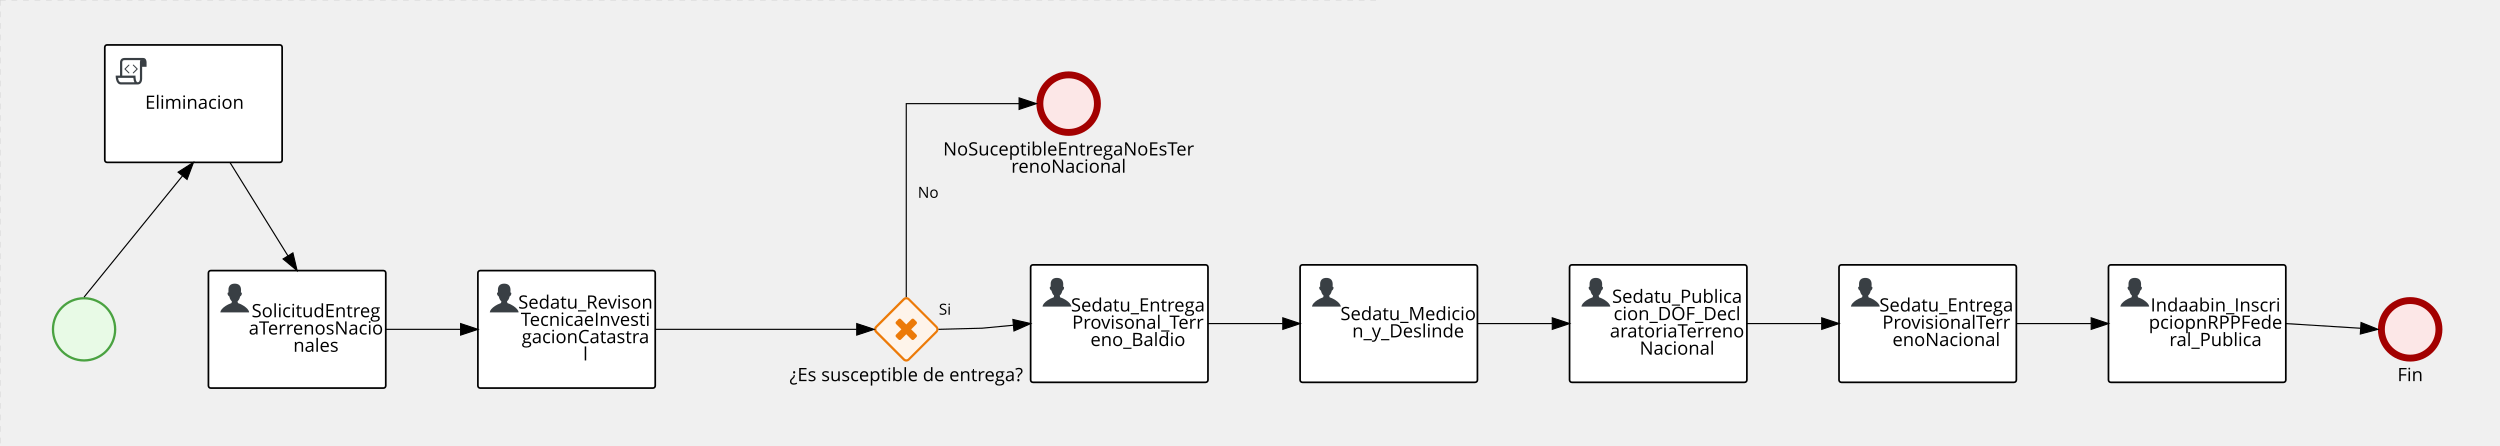
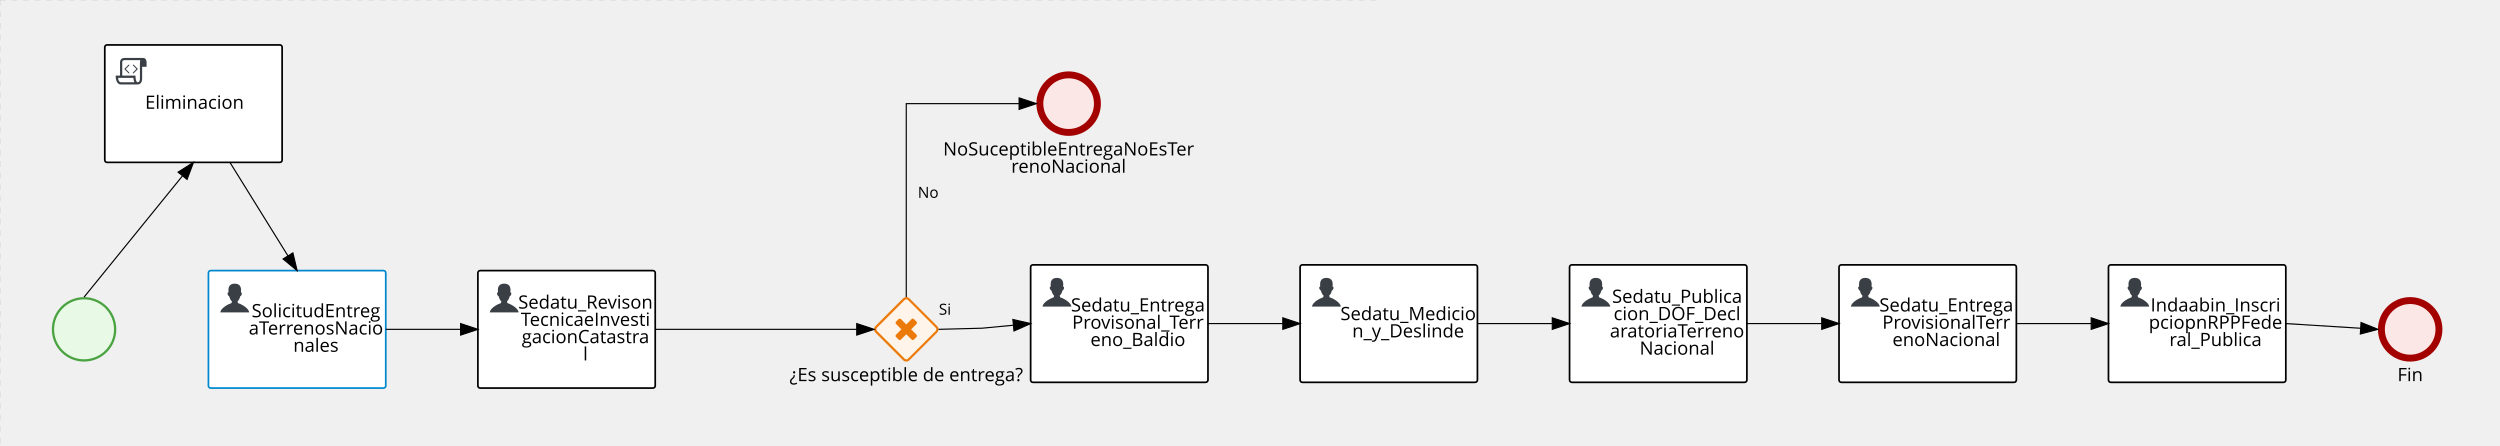
<svg xmlns="http://www.w3.org/2000/svg" version="1.1" width="2171" height="387" viewBox="0 0 2171 387">
  <defs />
  <g transform="matrix(1,0,0,1,0,0)">
    <g>
      <g>
        <g>
          <path fill="none" stroke="#d3d3d3" paint-order="fill stroke markers" d=" M 0 0 L 1200 0" stroke-miterlimit="10" stroke-opacity="0.8" stroke-dasharray="5" />
        </g>
        <g>
          <path fill="none" stroke="#d3d3d3" paint-order="fill stroke markers" d=" M 0 0 L 0 800" stroke-miterlimit="10" stroke-opacity="0.8" stroke-dasharray="5" />
        </g>
      </g>
      <g id="_8FF0A43F-6382-45C9-BA72-5A724DCAC5A2" bpmn2nodeid="_8FF0A43F-6382-45C9-BA72-5A724DCAC5A2" transform="matrix(1,0,0,1,1363,230)">
        <g>
          <path fill="none" stroke="none" />
        </g>
        <g transform="matrix(1,0,0,1,0,0)">
          <path fill="#ffffff" stroke="none" id="_8FF0A43F-6382-45C9-BA72-5A724DCAC5A2?shapeType=BACKGROUND" paint-order="stroke fill markers" d=" M 2 0 L 152 0 L 152 0 A 2 2 0 0 1 154 2 L 154 100 L 154 100 A 2 2 0 0 1 152 102 L 2 102 L 2 102 A 2 2 0 0 1 0 100 L 0 2 L 0 2 A 2 2 0 0 1 2 0 Z" />
        </g>
        <g transform="matrix(1,0,0,1,0,0)">
          <path fill="none" stroke="#000000" id="_8FF0A43F-6382-45C9-BA72-5A724DCAC5A2?shapeType=BORDER&amp;renderType=STROKE" paint-order="fill stroke markers" d=" M 2 0 L 152 0 L 152 0 A 2 2 0 0 1 154 2 L 154 100 L 154 100 A 2 2 0 0 1 152 102 L 2 102 L 2 102 A 2 2 0 0 1 0 100 L 0 2 L 0 2 A 2 2 0 0 1 2 0 Z" stroke-miterlimit="10" stroke-width="1.5" stroke-dasharray="" />
        </g>
        <g>
          <g transform="matrix(0.06,0,0,0.06,9.4,9.4)">
            <g transform="matrix(1,0,0,1,0,0)">
              <path fill="#393f44" stroke="none" id="_8FF0A43F-6382-45C9-BA72-5A724DCAC5A2_task__JrCX__gE2q" paint-order="stroke fill markers" d=" M 0 0 M 16 445.21 C 16 440.869 18.784 431.129 22.001 424.217 C 35.768 394.64 77.283 359.28 129 333.084 C 144.516 325.224 157.347 319.964 167.807 317.174 C 171.932 316.074 175.729 314.414 176.525 313.363 C 178.894 310.234 180.914 302.908 181.727 294.5 L 182.5 286.5 L 178.507 283.455 C 166.303 274.146 154.284 251.678 148.04 226.5 C 145.611 216.707 145.056 215.462 142.984 215.158 C 141.703 214.97 138.083 212.243 134.939 209.099 C 123.233 197.393 116.891 177.376 121.44 166.49 C 123.002 162.751 128.155 159.01 131.75 159.004 C 134.448 159 134.471 158.603 132.914 138.788 C 130.927 113.496 134.279 92.265 143.132 74.076 C 152.232 55.38 167.569 42.882 189.049 36.66 C 210.203 30.532 237.797 30.532 258.951 36.66 C 300.042 48.563 318.958 83.806 314.955 141 C 314.32 150.075 313.624 157.788 313.409 158.14 C 313.194 158.493 314.575 159.073 316.479 159.43 C 328.929 161.766 330.986 177.018 321.496 196.621 C 316.903 206.109 309.357 214.508 304.817 215.185 C 303.023 215.453 302.293 217.146 299.943 226.5 C 296.659 239.567 294.474 245.305 287.948 257.995 C 282.491 268.606 273.035 281.109 268.108 284.229 L 264.871 286.278 L 265.518 292.889 C 266.345 301.33 268.639 309.871 270.877 312.837 C 272.067 314.415 275.002 315.79 280.063 317.139 C 291.069 320.075 303.617 325.274 321 334.102 C 369.815 358.891 410.848 393.758 425.032 422.5 C 429.07 430.682 432 440.232 432 445.21 L 432 448 L 224 448 L 16 448 L 16 445.21 Z" />
            </g>
          </g>
        </g>
        <g transform="matrix(1,0,0,1,4.04,13.68)">
          <g transform="matrix(0.04,0,0,0.04,63.36,69.12)">
            <g transform="matrix(1,0,0,1,0,0)">
              <path fill="none" stroke="none" />
            </g>
            <g transform="matrix(1,0,0,1,0,0)">
              <path fill="none" stroke="none" />
            </g>
          </g>
        </g>
        <g transform="matrix(1,0,0,1,35,21)">
          <text fill="#000000" stroke="none" font-family="Open Sans" font-size="12pt" font-style="normal" font-weight="normal" text-decoration="normal" x="58.355" y="12" text-anchor="middle" dominant-baseline="alphabetic">Sedatu_Publica </text>
          <text fill="#000000" stroke="none" font-family="Open Sans" font-size="12pt" font-style="normal" font-weight="normal" text-decoration="normal" x="58.355" y="27" text-anchor="middle" dominant-baseline="alphabetic"> cion_DOF_Decl </text>
          <text fill="#000000" stroke="none" font-family="Open Sans" font-size="12pt" font-style="normal" font-weight="normal" text-decoration="normal" x="58.355" y="42" text-anchor="middle" dominant-baseline="alphabetic">aratoriaTerreno</text>
          <text fill="#000000" stroke="none" font-family="Open Sans" font-size="12pt" font-style="normal" font-weight="normal" text-decoration="normal" x="58.355" y="57" text-anchor="middle" dominant-baseline="alphabetic">      Nacional      </text>
        </g>
      </g>
      <g id="_F657E1F0-E25D-414C-A22B-355D2860B07C" bpmn2nodeid="_F657E1F0-E25D-414C-A22B-355D2860B07C" transform="matrix(1,0,0,1,900,62)">
        <g>
          <path fill="none" stroke="none" />
        </g>
        <g transform="matrix(0.125,0,0,0.125,0,0)">
          <g transform="matrix(1,0,0,1,0,0)">
            <path fill="#fce7e7" stroke="none" id="_F657E1F0-E25D-414C-A22B-355D2860B07C?shapeType=BACKGROUND" paint-order="stroke fill markers" d=" M 0 0 M 444 224 C 444 263.9 434.2 300.8 414.4 334.5 C 394.7 368.2 368 394.9 334.4 414.5 C 300.8 434.1 263.9 444 224 444 C 184.1 444 147.2 434.2 113.5 414.4 C 79.8 394.7 53.1 368 33.5 334.4 C 13.9 300.8 4 263.9 4 224 C 4 184.1 13.8 147.2 33.6 113.5 C 53.4 79.8 80.1 53.1 113.6 33.5 C 147.1 13.9 184.1 4 224 4 C 263.9 4 300.8 13.8 334.5 33.6 C 368.2 53.4 394.9 80.1 414.5 113.6 C 434.1 147.1 444 184.1 444 224 Z" />
          </g>
          <g>
            <g transform="matrix(1,0,0,1,0,0)">
              <g transform="matrix(1,0,0,1,0,0)">
                <path fill="#a30000" stroke="none" id="_F657E1F0-E25D-414C-A22B-355D2860B07C?shapeType=BORDER&amp;renderType=FILL" paint-order="stroke fill markers" d=" M 0 0 M 224 0 C 100.3 0 0 100.3 0 224 C 0 347.7 100.3 448 224 448 C 347.7 448 448 347.7 448 224 C 448 100.3 347.7 0 224 0 Z M 0 0 M 224 400 C 126.8 400 48 321.2 48 224 C 48 126.8 126.8 48 224 48 C 321.2 48 400 126.8 400 224 C 400 321.2 321.2 400 224 400 Z" />
              </g>
            </g>
          </g>
        </g>
        <g transform="matrix(1,0,0,1,-80.98438,61)">
          <text fill="#000000" stroke="none" font-family="Open Sans" font-size="12pt" font-style="normal" font-weight="normal" text-decoration="normal" x="108.984" y="12" text-anchor="middle" dominant-baseline="alphabetic">NoSuceptibleEntregaNoEsTer</text>
          <text fill="#000000" stroke="none" font-family="Open Sans" font-size="12pt" font-style="normal" font-weight="normal" text-decoration="normal" x="108.984" y="27" text-anchor="middle" dominant-baseline="alphabetic">              renoNacional              </text>
        </g>
      </g>
      <g id="_2652C81C-3B0A-4F57-AE74-74FB26818996" bpmn2nodeid="_2652C81C-3B0A-4F57-AE74-74FB26818996" transform="matrix(1,0,0,1,1831,230)">
        <g>
          <path fill="none" stroke="none" />
        </g>
        <g transform="matrix(1,0,0,1,0,0)">
          <path fill="#ffffff" stroke="none" id="_2652C81C-3B0A-4F57-AE74-74FB26818996?shapeType=BACKGROUND" paint-order="stroke fill markers" d=" M 2 0 L 152 0 L 152 0 A 2 2 0 0 1 154 2 L 154 100 L 154 100 A 2 2 0 0 1 152 102 L 2 102 L 2 102 A 2 2 0 0 1 0 100 L 0 2 L 0 2 A 2 2 0 0 1 2 0 Z" />
        </g>
        <g transform="matrix(1,0,0,1,0,0)">
          <path fill="none" stroke="#000000" id="_2652C81C-3B0A-4F57-AE74-74FB26818996?shapeType=BORDER&amp;renderType=STROKE" paint-order="fill stroke markers" d=" M 2 0 L 152 0 L 152 0 A 2 2 0 0 1 154 2 L 154 100 L 154 100 A 2 2 0 0 1 152 102 L 2 102 L 2 102 A 2 2 0 0 1 0 100 L 0 2 L 0 2 A 2 2 0 0 1 2 0 Z" stroke-miterlimit="10" stroke-width="1.5" stroke-dasharray="" />
        </g>
        <g>
          <g transform="matrix(0.06,0,0,0.06,9.4,9.4)">
            <g transform="matrix(1,0,0,1,0,0)">
              <path fill="#393f44" stroke="none" id="_2652C81C-3B0A-4F57-AE74-74FB26818996_task__JrCX__gE2q" paint-order="stroke fill markers" d=" M 0 0 M 16 445.21 C 16 440.869 18.784 431.129 22.001 424.217 C 35.768 394.64 77.283 359.28 129 333.084 C 144.516 325.224 157.347 319.964 167.807 317.174 C 171.932 316.074 175.729 314.414 176.525 313.363 C 178.894 310.234 180.914 302.908 181.727 294.5 L 182.5 286.5 L 178.507 283.455 C 166.303 274.146 154.284 251.678 148.04 226.5 C 145.611 216.707 145.056 215.462 142.984 215.158 C 141.703 214.97 138.083 212.243 134.939 209.099 C 123.233 197.393 116.891 177.376 121.44 166.49 C 123.002 162.751 128.155 159.01 131.75 159.004 C 134.448 159 134.471 158.603 132.914 138.788 C 130.927 113.496 134.279 92.265 143.132 74.076 C 152.232 55.38 167.569 42.882 189.049 36.66 C 210.203 30.532 237.797 30.532 258.951 36.66 C 300.042 48.563 318.958 83.806 314.955 141 C 314.32 150.075 313.624 157.788 313.409 158.14 C 313.194 158.493 314.575 159.073 316.479 159.43 C 328.929 161.766 330.986 177.018 321.496 196.621 C 316.903 206.109 309.357 214.508 304.817 215.185 C 303.023 215.453 302.293 217.146 299.943 226.5 C 296.659 239.567 294.474 245.305 287.948 257.995 C 282.491 268.606 273.035 281.109 268.108 284.229 L 264.871 286.278 L 265.518 292.889 C 266.345 301.33 268.639 309.871 270.877 312.837 C 272.067 314.415 275.002 315.79 280.063 317.139 C 291.069 320.075 303.617 325.274 321 334.102 C 369.815 358.891 410.848 393.758 425.032 422.5 C 429.07 430.682 432 440.232 432 445.21 L 432 448 L 224 448 L 16 448 L 16 445.21 Z" />
            </g>
          </g>
        </g>
        <g transform="matrix(1,0,0,1,4.04,13.68)">
          <g transform="matrix(0.04,0,0,0.04,63.36,69.12)">
            <g transform="matrix(1,0,0,1,0,0)">
              <path fill="none" stroke="none" />
            </g>
            <g transform="matrix(1,0,0,1,0,0)">
              <path fill="none" stroke="none" />
            </g>
          </g>
        </g>
        <g transform="matrix(1,0,0,1,35,28.5)">
          <text fill="#000000" stroke="none" font-family="Open Sans" font-size="12pt" font-style="normal" font-weight="normal" text-decoration="normal" x="57.965" y="12" text-anchor="middle" dominant-baseline="alphabetic">Indaabin_Inscri </text>
          <text fill="#000000" stroke="none" font-family="Open Sans" font-size="12pt" font-style="normal" font-weight="normal" text-decoration="normal" x="57.965" y="27" text-anchor="middle" dominant-baseline="alphabetic">pciopnRPPFede</text>
          <text fill="#000000" stroke="none" font-family="Open Sans" font-size="12pt" font-style="normal" font-weight="normal" text-decoration="normal" x="57.965" y="42" text-anchor="middle" dominant-baseline="alphabetic">    ral_Publica     </text>
        </g>
      </g>
      <g id="_5F080FB6-3F86-4CF3-AA23-848221DFFB02" bpmn2nodeid="_5F080FB6-3F86-4CF3-AA23-848221DFFB02" transform="matrix(1,0,0,1,2065,258)">
        <g>
          <path fill="none" stroke="none" />
        </g>
        <g transform="matrix(0.125,0,0,0.125,0,0)">
          <g transform="matrix(1,0,0,1,0,0)">
            <path fill="#fce7e7" stroke="none" id="_5F080FB6-3F86-4CF3-AA23-848221DFFB02?shapeType=BACKGROUND" paint-order="stroke fill markers" d=" M 0 0 M 444 224 C 444 263.9 434.2 300.8 414.4 334.5 C 394.7 368.2 368 394.9 334.4 414.5 C 300.8 434.1 263.9 444 224 444 C 184.1 444 147.2 434.2 113.5 414.4 C 79.8 394.7 53.1 368 33.5 334.4 C 13.9 300.8 4 263.9 4 224 C 4 184.1 13.8 147.2 33.6 113.5 C 53.4 79.8 80.1 53.1 113.6 33.5 C 147.1 13.9 184.1 4 224 4 C 263.9 4 300.8 13.8 334.5 33.6 C 368.2 53.4 394.9 80.1 414.5 113.6 C 434.1 147.1 444 184.1 444 224 Z" />
          </g>
          <g>
            <g transform="matrix(1,0,0,1,0,0)">
              <g transform="matrix(1,0,0,1,0,0)">
                <path fill="#a30000" stroke="none" id="_5F080FB6-3F86-4CF3-AA23-848221DFFB02?shapeType=BORDER&amp;renderType=FILL" paint-order="stroke fill markers" d=" M 0 0 M 224 0 C 100.3 0 0 100.3 0 224 C 0 347.7 100.3 448 224 448 C 347.7 448 448 347.7 448 224 C 448 100.3 347.7 0 224 0 Z M 0 0 M 224 400 C 126.8 400 48 321.2 48 224 C 48 126.8 126.8 48 224 48 C 321.2 48 400 126.8 400 224 C 400 321.2 321.2 400 224 400 Z" />
              </g>
            </g>
          </g>
        </g>
        <g transform="matrix(1,0,0,1,16.9375,61)">
          <text fill="#000000" stroke="none" font-family="Open Sans" font-size="12pt" font-style="normal" font-weight="normal" text-decoration="normal" x="11.062" y="12" text-anchor="middle" dominant-baseline="alphabetic">Fin</text>
        </g>
      </g>
      <g id="_A2AA6A26-D961-4B0E-9096-768F3CEE48E3" bpmn2nodeid="_A2AA6A26-D961-4B0E-9096-768F3CEE48E3" transform="matrix(1,0,0,1,415,235)">
        <g>
          <path fill="none" stroke="none" />
        </g>
        <g transform="matrix(1,0,0,1,0,0)">
          <path fill="#ffffff" stroke="none" id="_A2AA6A26-D961-4B0E-9096-768F3CEE48E3?shapeType=BACKGROUND" paint-order="stroke fill markers" d=" M 2 0 L 152 0 L 152 0 A 2 2 0 0 1 154 2 L 154 100 L 154 100 A 2 2 0 0 1 152 102 L 2 102 L 2 102 A 2 2 0 0 1 0 100 L 0 2 L 0 2 A 2 2 0 0 1 2 0 Z" />
        </g>
        <g transform="matrix(1,0,0,1,0,0)">
          <path fill="none" stroke="#000000" id="_A2AA6A26-D961-4B0E-9096-768F3CEE48E3?shapeType=BORDER&amp;renderType=STROKE" paint-order="fill stroke markers" d=" M 2 0 L 152 0 L 152 0 A 2 2 0 0 1 154 2 L 154 100 L 154 100 A 2 2 0 0 1 152 102 L 2 102 L 2 102 A 2 2 0 0 1 0 100 L 0 2 L 0 2 A 2 2 0 0 1 2 0 Z" stroke-miterlimit="10" stroke-width="1.5" stroke-dasharray="" />
        </g>
        <g>
          <g transform="matrix(0.06,0,0,0.06,9.4,9.4)">
            <g transform="matrix(1,0,0,1,0,0)">
              <path fill="#393f44" stroke="none" id="_A2AA6A26-D961-4B0E-9096-768F3CEE48E3_task__JrCX__gE2q" paint-order="stroke fill markers" d=" M 0 0 M 16 445.21 C 16 440.869 18.784 431.129 22.001 424.217 C 35.768 394.64 77.283 359.28 129 333.084 C 144.516 325.224 157.347 319.964 167.807 317.174 C 171.932 316.074 175.729 314.414 176.525 313.363 C 178.894 310.234 180.914 302.908 181.727 294.5 L 182.5 286.5 L 178.507 283.455 C 166.303 274.146 154.284 251.678 148.04 226.5 C 145.611 216.707 145.056 215.462 142.984 215.158 C 141.703 214.97 138.083 212.243 134.939 209.099 C 123.233 197.393 116.891 177.376 121.44 166.49 C 123.002 162.751 128.155 159.01 131.75 159.004 C 134.448 159 134.471 158.603 132.914 138.788 C 130.927 113.496 134.279 92.265 143.132 74.076 C 152.232 55.38 167.569 42.882 189.049 36.66 C 210.203 30.532 237.797 30.532 258.951 36.66 C 300.042 48.563 318.958 83.806 314.955 141 C 314.32 150.075 313.624 157.788 313.409 158.14 C 313.194 158.493 314.575 159.073 316.479 159.43 C 328.929 161.766 330.986 177.018 321.496 196.621 C 316.903 206.109 309.357 214.508 304.817 215.185 C 303.023 215.453 302.293 217.146 299.943 226.5 C 296.659 239.567 294.474 245.305 287.948 257.995 C 282.491 268.606 273.035 281.109 268.108 284.229 L 264.871 286.278 L 265.518 292.889 C 266.345 301.33 268.639 309.871 270.877 312.837 C 272.067 314.415 275.002 315.79 280.063 317.139 C 291.069 320.075 303.617 325.274 321 334.102 C 369.815 358.891 410.848 393.758 425.032 422.5 C 429.07 430.682 432 440.232 432 445.21 L 432 448 L 224 448 L 16 448 L 16 445.21 Z" />
            </g>
          </g>
        </g>
        <g transform="matrix(1,0,0,1,4.04,13.68)">
          <g transform="matrix(0.04,0,0,0.04,63.36,69.12)">
            <g transform="matrix(1,0,0,1,0,0)">
              <path fill="none" stroke="none" />
            </g>
            <g transform="matrix(1,0,0,1,0,0)">
              <path fill="none" stroke="none" />
            </g>
          </g>
        </g>
        <g transform="matrix(1,0,0,1,35,21)">
          <text fill="#000000" stroke="none" font-family="Open Sans" font-size="12pt" font-style="normal" font-weight="normal" text-decoration="normal" x="58.414" y="12" text-anchor="middle" dominant-baseline="alphabetic">Sedatu_Revison</text>
          <text fill="#000000" stroke="none" font-family="Open Sans" font-size="12pt" font-style="normal" font-weight="normal" text-decoration="normal" x="58.414" y="27" text-anchor="middle" dominant-baseline="alphabetic">TecnicaeInvesti </text>
          <text fill="#000000" stroke="none" font-family="Open Sans" font-size="12pt" font-style="normal" font-weight="normal" text-decoration="normal" x="58.414" y="42" text-anchor="middle" dominant-baseline="alphabetic">gacionCatastra </text>
          <text fill="#000000" stroke="none" font-family="Open Sans" font-size="12pt" font-style="normal" font-weight="normal" text-decoration="normal" x="58.414" y="57" text-anchor="middle" dominant-baseline="alphabetic">             l              </text>
        </g>
      </g>
      <g id="_3BB1FE36-A62C-4ED4-81B2-2C1517D8ED49" bpmn2nodeid="_3BB1FE36-A62C-4ED4-81B2-2C1517D8ED49" transform="matrix(1,0,0,1,91,39)">
        <g>
          <path fill="none" stroke="none" />
        </g>
        <g transform="matrix(1,0,0,1,0,0)">
          <path fill="#ffffff" stroke="none" id="_3BB1FE36-A62C-4ED4-81B2-2C1517D8ED49?shapeType=BACKGROUND" paint-order="stroke fill markers" d=" M 2 0 L 152 0 L 152 0 A 2 2 0 0 1 154 2 L 154 100 L 154 100 A 2 2 0 0 1 152 102 L 2 102 L 2 102 A 2 2 0 0 1 0 100 L 0 2 L 0 2 A 2 2 0 0 1 2 0 Z" />
        </g>
        <g transform="matrix(1,0,0,1,0,0)">
          <path fill="none" stroke="#000000" id="_3BB1FE36-A62C-4ED4-81B2-2C1517D8ED49?shapeType=BORDER&amp;renderType=STROKE" paint-order="fill stroke markers" d=" M 2 0 L 152 0 L 152 0 A 2 2 0 0 1 154 2 L 154 100 L 154 100 A 2 2 0 0 1 152 102 L 2 102 L 2 102 A 2 2 0 0 1 0 100 L 0 2 L 0 2 A 2 2 0 0 1 2 0 Z" stroke-miterlimit="10" stroke-width="1.5" stroke-dasharray="" />
        </g>
        <g>
          <g transform="matrix(0.06,0,0,0.06,9.4,9.4)">
            <g transform="matrix(1,0,0,1,0,0)">
              <path fill="#393f44" stroke="none" id="_3BB1FE36-A62C-4ED4-81B2-2C1517D8ED49_task__T703__3wNP" paint-order="stroke fill markers" d=" M 0 0 M 197.3 130.2 C 194.4 127.3 189.6 127.3 186.7 130.2 L 130.2 186.7 C 127.3 189.6 127.3 194.4 130.2 197.3 L 186.7 253.8 C 188.1 255.3 190.1 256 192 256 C 193.9 256 195.9 255.3 197.3 253.7 C 200.2 250.8 200.2 246 197.3 243.1 L 146.2 192 L 197.3 140.8 C 200.2 137.9 200.2 133.1 197.3 130.2 Z" />
            </g>
            <g transform="matrix(1,0,0,1,0,0)">
              <path fill="#393f44" stroke="none" id="_3BB1FE36-A62C-4ED4-81B2-2C1517D8ED49_task__T703__gqkB" paint-order="stroke fill markers" d=" M 0 0 M 261.3 130.2 C 258.4 127.3 253.6 127.3 250.7 130.2 C 247.8 133.1 247.8 137.9 250.7 140.8 L 301.8 191.9 L 250.7 243 C 247.8 245.9 247.8 250.7 250.7 253.6 C 252.1 255.3 254.1 256 256 256 C 257.9 256 259.9 255.3 261.3 253.8 L 317.8 197.3 C 320.7 194.4 320.7 189.6 317.8 186.7 L 261.3 130.2 Z" />
            </g>
            <g transform="matrix(1,0,0,1,0,0)">
              <path fill="#393f44" stroke="none" id="_3BB1FE36-A62C-4ED4-81B2-2C1517D8ED49_task__T703__x19X" paint-order="stroke fill markers" d=" M 0 0 M 400 32 C 400 32 152.8 32 128 32 C 62 32 64 96 64 96 L 64 288 L 1 288 C 1 288 -4 416 78 416 L 320 416 C 368 416 384 368 384 336 C 384 314.2 384 224.4 384 160 L 448 160 L 448 96 C 448 96 449 32 400 32 Z M 0 0 M 78 383.9 C 68.5 383.9 61.6 381.1 55.5 374.9 C 43.4 362.4 37.5 339.6 34.9 320 L 256.9 320 C 257.1 322.7 257.3 325.4 257.6 328.2 C 260 351.6 264.7 370.1 271.9 383.9 L 78 383.9 L 78 383.9 Z M 0 0 M 352 336 C 352 345.9 349.6 360.3 342.9 371 C 337.2 380.1 330.4 384 320 384 C 285 384 288 288 288 288 L 96 288 L 96 96 L 96 95.9 L 96 95.1 C 96 90.6 97.6 78.3 104.7 71.2 C 106.5 69.4 111.9 64 128 64 L 356.5 64 C 354.4 72.8 352.8 81.8 352.2 89.9 C 352.2 90.5 352.1 91.1 352.1 91.7 C 352.1 92 352.1 92.3 352.1 92.6 C 352 94.8 352 96 352 96 L 352 160 L 352 336 Z" />
            </g>
          </g>
        </g>
        <g transform="matrix(1,0,0,1,35,43.5)">
          <text fill="#000000" stroke="none" font-family="Open Sans" font-size="12pt" font-style="normal" font-weight="normal" text-decoration="normal" x="42.895" y="12" text-anchor="middle" dominant-baseline="alphabetic">Eliminacion</text>
        </g>
      </g>
      <g id="_B5F4F070-4E8F-462E-9679-84021734B52C" bpmn2nodeid="_B5F4F070-4E8F-462E-9679-84021734B52C" transform="matrix(1,0,0,1,895,230)">
        <g>
          <path fill="none" stroke="none" />
        </g>
        <g transform="matrix(1,0,0,1,0,0)">
          <path fill="#ffffff" stroke="none" id="_B5F4F070-4E8F-462E-9679-84021734B52C?shapeType=BACKGROUND" paint-order="stroke fill markers" d=" M 2 0 L 152 0 L 152 0 A 2 2 0 0 1 154 2 L 154 100 L 154 100 A 2 2 0 0 1 152 102 L 2 102 L 2 102 A 2 2 0 0 1 0 100 L 0 2 L 0 2 A 2 2 0 0 1 2 0 Z" />
        </g>
        <g transform="matrix(1,0,0,1,0,0)">
          <path fill="none" stroke="#000000" id="_B5F4F070-4E8F-462E-9679-84021734B52C?shapeType=BORDER&amp;renderType=STROKE" paint-order="fill stroke markers" d=" M 2 0 L 152 0 L 152 0 A 2 2 0 0 1 154 2 L 154 100 L 154 100 A 2 2 0 0 1 152 102 L 2 102 L 2 102 A 2 2 0 0 1 0 100 L 0 2 L 0 2 A 2 2 0 0 1 2 0 Z" stroke-miterlimit="10" stroke-width="1.5" stroke-dasharray="" />
        </g>
        <g>
          <g transform="matrix(0.06,0,0,0.06,9.4,9.4)">
            <g transform="matrix(1,0,0,1,0,0)">
              <path fill="#393f44" stroke="none" id="_B5F4F070-4E8F-462E-9679-84021734B52C_task__JrCX__gE2q" paint-order="stroke fill markers" d=" M 0 0 M 16 445.21 C 16 440.869 18.784 431.129 22.001 424.217 C 35.768 394.64 77.283 359.28 129 333.084 C 144.516 325.224 157.347 319.964 167.807 317.174 C 171.932 316.074 175.729 314.414 176.525 313.363 C 178.894 310.234 180.914 302.908 181.727 294.5 L 182.5 286.5 L 178.507 283.455 C 166.303 274.146 154.284 251.678 148.04 226.5 C 145.611 216.707 145.056 215.462 142.984 215.158 C 141.703 214.97 138.083 212.243 134.939 209.099 C 123.233 197.393 116.891 177.376 121.44 166.49 C 123.002 162.751 128.155 159.01 131.75 159.004 C 134.448 159 134.471 158.603 132.914 138.788 C 130.927 113.496 134.279 92.265 143.132 74.076 C 152.232 55.38 167.569 42.882 189.049 36.66 C 210.203 30.532 237.797 30.532 258.951 36.66 C 300.042 48.563 318.958 83.806 314.955 141 C 314.32 150.075 313.624 157.788 313.409 158.14 C 313.194 158.493 314.575 159.073 316.479 159.43 C 328.929 161.766 330.986 177.018 321.496 196.621 C 316.903 206.109 309.357 214.508 304.817 215.185 C 303.023 215.453 302.293 217.146 299.943 226.5 C 296.659 239.567 294.474 245.305 287.948 257.995 C 282.491 268.606 273.035 281.109 268.108 284.229 L 264.871 286.278 L 265.518 292.889 C 266.345 301.33 268.639 309.871 270.877 312.837 C 272.067 314.415 275.002 315.79 280.063 317.139 C 291.069 320.075 303.617 325.274 321 334.102 C 369.815 358.891 410.848 393.758 425.032 422.5 C 429.07 430.682 432 440.232 432 445.21 L 432 448 L 224 448 L 16 448 L 16 445.21 Z" />
            </g>
          </g>
        </g>
        <g transform="matrix(1,0,0,1,4.04,13.68)">
          <g transform="matrix(0.04,0,0,0.04,63.36,69.12)">
            <g transform="matrix(1,0,0,1,0,0)">
              <path fill="none" stroke="none" />
            </g>
            <g transform="matrix(1,0,0,1,0,0)">
              <path fill="none" stroke="none" />
            </g>
          </g>
        </g>
        <g transform="matrix(1,0,0,1,35,28.5)">
          <text fill="#000000" stroke="none" font-family="Open Sans" font-size="12pt" font-style="normal" font-weight="normal" text-decoration="normal" x="58.16" y="12" text-anchor="middle" dominant-baseline="alphabetic">Sedatu_Entrega</text>
          <text fill="#000000" stroke="none" font-family="Open Sans" font-size="12pt" font-style="normal" font-weight="normal" text-decoration="normal" x="58.16" y="27" text-anchor="middle" dominant-baseline="alphabetic">Provisonal_Terr</text>
          <text fill="#000000" stroke="none" font-family="Open Sans" font-size="12pt" font-style="normal" font-weight="normal" text-decoration="normal" x="58.16" y="42" text-anchor="middle" dominant-baseline="alphabetic">    eno_Baldio    </text>
        </g>
      </g>
      <g id="_BD1D2AF8-A295-4450-887F-DDDDDC207F2A" bpmn2nodeid="_BD1D2AF8-A295-4450-887F-DDDDDC207F2A" transform="matrix(1,0,0,1,45,258)">
        <g>
          <path fill="none" stroke="none" />
        </g>
        <g transform="matrix(0.125,0,0,0.125,0,0)">
          <g transform="matrix(1,0,0,1,0,0)">
            <path fill="#e8fae6" stroke="none" id="_BD1D2AF8-A295-4450-887F-DDDDDC207F2A?shapeType=BACKGROUND" paint-order="stroke fill markers" d=" M 0 0 M 444 224 C 444 263.9 434.2 300.8 414.4 334.5 C 394.7 368.2 368 394.9 334.4 414.5 C 300.8 434.1 263.9 444 224 444 C 184.1 444 147.2 434.2 113.5 414.4 C 79.8 394.7 53.1 368 33.5 334.4 C 13.9 300.8 4 263.9 4 224 C 4 184.1 13.8 147.2 33.6 113.5 C 53.4 79.8 80.1 53.1 113.6 33.5 C 147.1 13.9 184.1 4 224 4 C 263.9 4 300.8 13.8 334.5 33.6 C 368.2 53.4 394.9 80.1 414.5 113.6 C 434.1 147.1 444 184.1 444 224 Z" />
          </g>
          <g>
            <g transform="matrix(1,0,0,1,0,0)">
              <g transform="matrix(1,0,0,1,0,0)">
                <path fill="#4aa241" stroke="none" id="_BD1D2AF8-A295-4450-887F-DDDDDC207F2A?shapeType=BORDER&amp;renderType=FILL" paint-order="stroke fill markers" d=" M 0 0 M 224 0 C 100.3 0 0 100.3 0 224 C 0 347.7 100.3 448 224 448 C 347.7 448 448 347.7 448 224 C 448 100.3 347.7 0 224 0 Z M 0 0 M 224 432 C 109.1 432 16 338.9 16 224 C 16 109.1 109.1 16 224 16 C 338.9 16 432 109.1 432 224 C 432 338.9 338.9 432 224 432 Z" />
              </g>
            </g>
          </g>
        </g>
        <g transform="matrix(1,0,0,1,28,61)" />
      </g>
      <g id="_67E6EC67-04C4-44F7-8063-492E1B0615BB" bpmn2nodeid="_67E6EC67-04C4-44F7-8063-492E1B0615BB" transform="matrix(1,0,0,1,759,258)">
        <g>
          <path fill="none" stroke="none" />
        </g>
        <g transform="matrix(0.125,0,0,0.125,0,0)">
          <g transform="matrix(1,0,0,1,0,0)">
            <path fill="#fef4ea" stroke="none" id="_67E6EC67-04C4-44F7-8063-492E1B0615BB?shapeType=BACKGROUND" paint-order="stroke fill markers" d=" M 0 0 M 224.4 4.3 C 216.4 4.3 208.4 7.3 202.3 13.4 L 13.5 202.2 C 1.3 214.4 1.3 234.2 13.5 246.4 L 202.2 435.1 C 208.3 441.2 216.4 444.2 224.3 444.2 C 232.2 444.2 240.3 441.2 246.4 435.1 L 435.1 246.4 C 447.3 234.2 447.3 214.4 435.1 202.2 L 246.5 13.4 C 240.4 7.3 232.4 4.3 224.4 4.3 L 224.4 4.3 Z" />
          </g>
          <g>
            <g transform="matrix(1,0,0,1,0,0)">
              <g transform="matrix(1,0,0,1,0,0)">
                <path fill="#ec7a08" stroke="none" id="_67E6EC67-04C4-44F7-8063-492E1B0615BB?shapeType=BORDER&amp;renderType=FILL" paint-order="stroke fill markers" d=" M 0 0 M 20.8 212.7 L 213.3 20.2 C 219.6 13.9 229.7 13.9 235.9 20.2 L 428.4 212.7 C 434.7 219 434.7 229.1 428.4 235.3 L 235.9 427.8 C 229.6 434.1 219.5 434.1 213.3 427.8 L 20.8 235.3 C 14.5 229.1 14.5 218.9 20.8 212.7 L 20.8 212.7 Z M 0 0 M 0 224 C 0 232.1 3.1 240.3 9.3 246.5 L 201.5 438.7 C 213.9 451.1 234.1 451.1 246.5 438.7 L 438.7 246.5 C 444.9 240.3 448 232.1 448 224 C 448 215.9 444.9 207.7 438.7 201.5 L 246.5 9.3 C 234.1 -3.1 213.9 -3.1 201.5 9.3 L 9.3 201.5 C 3.1 207.7 0 215.9 0 224 L 0 224 Z" />
              </g>
            </g>
          </g>
          <g>
            <g transform="matrix(1,0,0,1,0,0)">
              <g transform="matrix(1,0,0,1,0,0)">
                <path fill="#ec7a08" stroke="none" id="_67E6EC67-04C4-44F7-8063-492E1B0615BB_exclusive" paint-order="stroke fill markers" d=" M 0 0 M 298.2 269.2 C 298.2 272.6 297.1 275.3 294.7 277.7 L 277.7 294.7 C 275.3 297.1 272.6 298.2 269.2 298.2 C 265.8 298.2 263.1 297.1 260.7 294.7 L 224 258 L 187.2 294.8 C 184.8 297.2 182.1 298.3 178.7 298.3 C 175.3 298.3 172.6 297.2 170.2 294.8 L 153.2 277.8 C 150.8 275.4 149.7 272.7 149.7 269.3 C 149.7 265.9 150.8 263.2 153.2 260.8 L 190 224 L 153.2 187.2 C 150.8 184.8 149.7 182 149.7 178.7 C 149.7 175.3 150.8 172.5 153.2 170.2 L 170.2 153.2 C 172.6 150.8 175.3 149.7 178.7 149.7 C 182.1 149.7 184.8 150.8 187.2 153.2 L 224 190 L 260.8 153.2 C 263.2 150.8 265.9 149.7 269.3 149.7 C 272.7 149.7 275.4 150.8 277.8 153.2 L 294.8 170.2 C 297.2 172.5 298.3 175.3 298.3 178.7 C 298.3 182 297.2 184.8 294.8 187.2 L 258 224 L 294.8 260.8 C 297.1 263.1 298.2 265.9 298.2 269.2 Z" />
              </g>
            </g>
          </g>
        </g>
        <g transform="matrix(1,0,0,1,-73.41016,61)">
          <text fill="#000000" stroke="none" font-family="Open Sans" font-size="12pt" font-style="normal" font-weight="normal" text-decoration="normal" x="101.41" y="12" text-anchor="middle" dominant-baseline="alphabetic">¿Es susceptible de entrega?</text>
        </g>
      </g>
      <g id="_E7CACB29-BD10-435C-A16A-18ADB375356E" bpmn2nodeid="_E7CACB29-BD10-435C-A16A-18ADB375356E" transform="matrix(1,0,0,1,1129,230)">
        <g>
          <path fill="none" stroke="none" />
        </g>
        <g transform="matrix(1,0,0,1,0,0)">
          <path fill="#ffffff" stroke="none" id="_E7CACB29-BD10-435C-A16A-18ADB375356E?shapeType=BACKGROUND" paint-order="stroke fill markers" d=" M 2 0 L 152 0 L 152 0 A 2 2 0 0 1 154 2 L 154 100 L 154 100 A 2 2 0 0 1 152 102 L 2 102 L 2 102 A 2 2 0 0 1 0 100 L 0 2 L 0 2 A 2 2 0 0 1 2 0 Z" />
        </g>
        <g transform="matrix(1,0,0,1,0,0)">
          <path fill="none" stroke="#000000" id="_E7CACB29-BD10-435C-A16A-18ADB375356E?shapeType=BORDER&amp;renderType=STROKE" paint-order="fill stroke markers" d=" M 2 0 L 152 0 L 152 0 A 2 2 0 0 1 154 2 L 154 100 L 154 100 A 2 2 0 0 1 152 102 L 2 102 L 2 102 A 2 2 0 0 1 0 100 L 0 2 L 0 2 A 2 2 0 0 1 2 0 Z" stroke-miterlimit="10" stroke-width="1.5" stroke-dasharray="" />
        </g>
        <g>
          <g transform="matrix(0.06,0,0,0.06,9.4,9.4)">
            <g transform="matrix(1,0,0,1,0,0)">
              <path fill="#393f44" stroke="none" id="_E7CACB29-BD10-435C-A16A-18ADB375356E_task__JrCX__gE2q" paint-order="stroke fill markers" d=" M 0 0 M 16 445.21 C 16 440.869 18.784 431.129 22.001 424.217 C 35.768 394.64 77.283 359.28 129 333.084 C 144.516 325.224 157.347 319.964 167.807 317.174 C 171.932 316.074 175.729 314.414 176.525 313.363 C 178.894 310.234 180.914 302.908 181.727 294.5 L 182.5 286.5 L 178.507 283.455 C 166.303 274.146 154.284 251.678 148.04 226.5 C 145.611 216.707 145.056 215.462 142.984 215.158 C 141.703 214.97 138.083 212.243 134.939 209.099 C 123.233 197.393 116.891 177.376 121.44 166.49 C 123.002 162.751 128.155 159.01 131.75 159.004 C 134.448 159 134.471 158.603 132.914 138.788 C 130.927 113.496 134.279 92.265 143.132 74.076 C 152.232 55.38 167.569 42.882 189.049 36.66 C 210.203 30.532 237.797 30.532 258.951 36.66 C 300.042 48.563 318.958 83.806 314.955 141 C 314.32 150.075 313.624 157.788 313.409 158.14 C 313.194 158.493 314.575 159.073 316.479 159.43 C 328.929 161.766 330.986 177.018 321.496 196.621 C 316.903 206.109 309.357 214.508 304.817 215.185 C 303.023 215.453 302.293 217.146 299.943 226.5 C 296.659 239.567 294.474 245.305 287.948 257.995 C 282.491 268.606 273.035 281.109 268.108 284.229 L 264.871 286.278 L 265.518 292.889 C 266.345 301.33 268.639 309.871 270.877 312.837 C 272.067 314.415 275.002 315.79 280.063 317.139 C 291.069 320.075 303.617 325.274 321 334.102 C 369.815 358.891 410.848 393.758 425.032 422.5 C 429.07 430.682 432 440.232 432 445.21 L 432 448 L 224 448 L 16 448 L 16 445.21 Z" />
            </g>
          </g>
        </g>
        <g transform="matrix(1,0,0,1,4.04,13.68)">
          <g transform="matrix(0.04,0,0,0.04,63.36,69.12)">
            <g transform="matrix(1,0,0,1,0,0)">
              <path fill="none" stroke="none" />
            </g>
            <g transform="matrix(1,0,0,1,0,0)">
              <path fill="none" stroke="none" />
            </g>
          </g>
        </g>
        <g transform="matrix(1,0,0,1,35,36)">
          <text fill="#000000" stroke="none" font-family="Open Sans" font-size="12pt" font-style="normal" font-weight="normal" text-decoration="normal" x="58.852" y="12" text-anchor="middle" dominant-baseline="alphabetic">Sedatu_Medicio</text>
          <text fill="#000000" stroke="none" font-family="Open Sans" font-size="12pt" font-style="normal" font-weight="normal" text-decoration="normal" x="58.852" y="27" text-anchor="middle" dominant-baseline="alphabetic">  n_y_Deslinde   </text>
        </g>
      </g>
      <g id="_46555990-BA23-4DF4-93FD-519519213578" bpmn2nodeid="_46555990-BA23-4DF4-93FD-519519213578" transform="matrix(1,0,0,1,1597,230)">
        <g>
          <path fill="none" stroke="none" />
        </g>
        <g transform="matrix(1,0,0,1,0,0)">
          <path fill="#ffffff" stroke="none" id="_46555990-BA23-4DF4-93FD-519519213578?shapeType=BACKGROUND" paint-order="stroke fill markers" d=" M 2 0 L 152 0 L 152 0 A 2 2 0 0 1 154 2 L 154 100 L 154 100 A 2 2 0 0 1 152 102 L 2 102 L 2 102 A 2 2 0 0 1 0 100 L 0 2 L 0 2 A 2 2 0 0 1 2 0 Z" />
        </g>
        <g transform="matrix(1,0,0,1,0,0)">
          <path fill="none" stroke="#000000" id="_46555990-BA23-4DF4-93FD-519519213578?shapeType=BORDER&amp;renderType=STROKE" paint-order="fill stroke markers" d=" M 2 0 L 152 0 L 152 0 A 2 2 0 0 1 154 2 L 154 100 L 154 100 A 2 2 0 0 1 152 102 L 2 102 L 2 102 A 2 2 0 0 1 0 100 L 0 2 L 0 2 A 2 2 0 0 1 2 0 Z" stroke-miterlimit="10" stroke-width="1.5" stroke-dasharray="" />
        </g>
        <g>
          <g transform="matrix(0.06,0,0,0.06,9.4,9.4)">
            <g transform="matrix(1,0,0,1,0,0)">
              <path fill="#393f44" stroke="none" id="_46555990-BA23-4DF4-93FD-519519213578_task__JrCX__gE2q" paint-order="stroke fill markers" d=" M 0 0 M 16 445.21 C 16 440.869 18.784 431.129 22.001 424.217 C 35.768 394.64 77.283 359.28 129 333.084 C 144.516 325.224 157.347 319.964 167.807 317.174 C 171.932 316.074 175.729 314.414 176.525 313.363 C 178.894 310.234 180.914 302.908 181.727 294.5 L 182.5 286.5 L 178.507 283.455 C 166.303 274.146 154.284 251.678 148.04 226.5 C 145.611 216.707 145.056 215.462 142.984 215.158 C 141.703 214.97 138.083 212.243 134.939 209.099 C 123.233 197.393 116.891 177.376 121.44 166.49 C 123.002 162.751 128.155 159.01 131.75 159.004 C 134.448 159 134.471 158.603 132.914 138.788 C 130.927 113.496 134.279 92.265 143.132 74.076 C 152.232 55.38 167.569 42.882 189.049 36.66 C 210.203 30.532 237.797 30.532 258.951 36.66 C 300.042 48.563 318.958 83.806 314.955 141 C 314.32 150.075 313.624 157.788 313.409 158.14 C 313.194 158.493 314.575 159.073 316.479 159.43 C 328.929 161.766 330.986 177.018 321.496 196.621 C 316.903 206.109 309.357 214.508 304.817 215.185 C 303.023 215.453 302.293 217.146 299.943 226.5 C 296.659 239.567 294.474 245.305 287.948 257.995 C 282.491 268.606 273.035 281.109 268.108 284.229 L 264.871 286.278 L 265.518 292.889 C 266.345 301.33 268.639 309.871 270.877 312.837 C 272.067 314.415 275.002 315.79 280.063 317.139 C 291.069 320.075 303.617 325.274 321 334.102 C 369.815 358.891 410.848 393.758 425.032 422.5 C 429.07 430.682 432 440.232 432 445.21 L 432 448 L 224 448 L 16 448 L 16 445.21 Z" />
            </g>
          </g>
        </g>
        <g transform="matrix(1,0,0,1,4.04,13.68)">
          <g transform="matrix(0.04,0,0,0.04,63.36,69.12)">
            <g transform="matrix(1,0,0,1,0,0)">
              <path fill="none" stroke="none" />
            </g>
            <g transform="matrix(1,0,0,1,0,0)">
              <path fill="none" stroke="none" />
            </g>
          </g>
        </g>
        <g transform="matrix(1,0,0,1,35,28.5)">
          <text fill="#000000" stroke="none" font-family="Open Sans" font-size="12pt" font-style="normal" font-weight="normal" text-decoration="normal" x="58.16" y="12" text-anchor="middle" dominant-baseline="alphabetic">Sedatu_Entrega</text>
          <text fill="#000000" stroke="none" font-family="Open Sans" font-size="12pt" font-style="normal" font-weight="normal" text-decoration="normal" x="58.16" y="27" text-anchor="middle" dominant-baseline="alphabetic">ProvisionalTerr </text>
          <text fill="#000000" stroke="none" font-family="Open Sans" font-size="12pt" font-style="normal" font-weight="normal" text-decoration="normal" x="58.16" y="42" text-anchor="middle" dominant-baseline="alphabetic">  enoNacional   </text>
        </g>
      </g>
      <g id="_F5CC9EBE-0026-4B51-9668-FA159D255BFB" bpmn2nodeid="_F5CC9EBE-0026-4B51-9668-FA159D255BFB">
        <g>
          <path fill="none" stroke="#000000" paint-order="fill stroke markers" d=" M 73 258 L 158.545 152.645" stroke-miterlimit="10" stroke-dasharray="" />
        </g>
        <g transform="matrix(1,0,0,1,73,258)" />
        <g transform="matrix(0.7763169,0.6303428,-0.6303428,0.7763169,164.1184,137.8483)">
          <path fill="#000000" stroke="#000000" paint-order="fill stroke markers" d=" M 10 15 L 0 15 L 5 0 Z" stroke-miterlimit="10" stroke-dasharray="" />
        </g>
        <g transform="matrix(1,0,0,1,80.76317,193.1966)" />
      </g>
      <g id="_8EA77806-0462-4615-999D-99B1E7666B79" bpmn2nodeid="_8EA77806-0462-4615-999D-99B1E7666B79">
        <g>
          <path fill="none" stroke="#000000" paint-order="fill stroke markers" d=" M 569 286 L 744 286" stroke-miterlimit="10" stroke-dasharray="" />
        </g>
        <g transform="matrix(1,0,0,1,569,286)" />
        <g transform="matrix(6.123233995736766e-17,1,-1,6.123233995736766e-17,759,281)">
          <path fill="#000000" stroke="#000000" paint-order="fill stroke markers" d=" M 10 15 L 0 15 L 5 0 Z" stroke-miterlimit="10" stroke-dasharray="" />
        </g>
        <g transform="matrix(1,0,0,1,569,276)" />
      </g>
      <g id="_EBDE0DC5-5622-4D78-8DD5-76DB6A95652A" bpmn2nodeid="_EBDE0DC5-5622-4D78-8DD5-76DB6A95652A">
        <g>
          <path fill="none" stroke="#000000" paint-order="fill stroke markers" d=" M 815 286 L 853 285 L 880.068 282.422" stroke-miterlimit="10" stroke-dasharray="" />
        </g>
        <g transform="matrix(1,0,0,1,815,286)" />
        <g transform="matrix(0.09480909,0.9954955,-0.9954955,0.09480909,894.526,276.0225)">
          <path fill="#000000" stroke="#000000" paint-order="fill stroke markers" d=" M 10 15 L 0 15 L 5 0 Z" stroke-miterlimit="10" stroke-dasharray="" />
        </g>
        <g transform="matrix(1,0,0,1,815.2631,264.5035)">
          <text fill="#000000" stroke="none" font-family="Open Sans" font-size="10pt" font-style="normal" font-weight="normal" text-decoration="normal" x="0" y="8.8" text-anchor="start" dominant-baseline="alphabetic">Si        </text>
        </g>
      </g>
      <g id="_AE5C3344-8FDD-4492-AB14-617A3BBB9AD2" bpmn2nodeid="_AE5C3344-8FDD-4492-AB14-617A3BBB9AD2">
        <g>
          <path fill="none" stroke="#000000" paint-order="fill stroke markers" d=" M 1049 281 L 1114 281" stroke-miterlimit="10" stroke-dasharray="" />
        </g>
        <g transform="matrix(1,0,0,1,1049,281)" />
        <g transform="matrix(6.123233995736766e-17,1,-1,6.123233995736766e-17,1129,276)">
          <path fill="#000000" stroke="#000000" paint-order="fill stroke markers" d=" M 10 15 L 0 15 L 5 0 Z" stroke-miterlimit="10" stroke-dasharray="" />
        </g>
        <g transform="matrix(1,0,0,1,1049,271)" />
      </g>
      <g id="_56CBB2CD-26D1-4CE8-B54A-29FD3BC16176" bpmn2nodeid="_56CBB2CD-26D1-4CE8-B54A-29FD3BC16176">
        <g>
          <path fill="none" stroke="#000000" paint-order="fill stroke markers" d=" M 1283 281 L 1348 281" stroke-miterlimit="10" stroke-dasharray="" />
        </g>
        <g transform="matrix(1,0,0,1,1283,281)" />
        <g transform="matrix(6.123233995736766e-17,1,-1,6.123233995736766e-17,1363,276)">
          <path fill="#000000" stroke="#000000" paint-order="fill stroke markers" d=" M 10 15 L 0 15 L 5 0 Z" stroke-miterlimit="10" stroke-dasharray="" />
        </g>
        <g transform="matrix(1,0,0,1,1283,271)" />
      </g>
      <g id="_9954FA6A-EFA4-4B48-A5A9-50F8D56FA501" bpmn2nodeid="_9954FA6A-EFA4-4B48-A5A9-50F8D56FA501">
        <g>
          <path fill="none" stroke="#000000" paint-order="fill stroke markers" d=" M 1517 281 L 1582 281" stroke-miterlimit="10" stroke-dasharray="" />
        </g>
        <g transform="matrix(1,0,0,1,1517,281)" />
        <g transform="matrix(6.123233995736766e-17,1,-1,6.123233995736766e-17,1597,276)">
          <path fill="#000000" stroke="#000000" paint-order="fill stroke markers" d=" M 10 15 L 0 15 L 5 0 Z" stroke-miterlimit="10" stroke-dasharray="" />
        </g>
        <g transform="matrix(1,0,0,1,1517,271)" />
      </g>
      <g id="_0AA0940E-70AF-49F8-8820-7DB1D77F245C" bpmn2nodeid="_0AA0940E-70AF-49F8-8820-7DB1D77F245C">
        <g>
          <path fill="none" stroke="#000000" paint-order="fill stroke markers" d=" M 1751 281 L 1816 281" stroke-miterlimit="10" stroke-dasharray="" />
        </g>
        <g transform="matrix(1,0,0,1,1751,281)" />
        <g transform="matrix(6.123233995736766e-17,1,-1,6.123233995736766e-17,1831,276)">
          <path fill="#000000" stroke="#000000" paint-order="fill stroke markers" d=" M 10 15 L 0 15 L 5 0 Z" stroke-miterlimit="10" stroke-dasharray="" />
        </g>
        <g transform="matrix(1,0,0,1,1751,271)" />
      </g>
      <g id="_A533F5F7-9F61-4E61-B9F8-3EC7A131E10C" bpmn2nodeid="_A533F5F7-9F61-4E61-B9F8-3EC7A131E10C">
        <g>
          <path fill="none" stroke="#000000" paint-order="fill stroke markers" d=" M 1985 281 L 2050.029 285.064" stroke-miterlimit="10" stroke-dasharray="" />
        </g>
        <g transform="matrix(1,0,0,1,1985,281)" />
        <g transform="matrix(-0.06237829,0.9980526,-0.9980526,-0.06237829,2065.312,281.0097)">
          <path fill="#000000" stroke="#000000" paint-order="fill stroke markers" d=" M 10 15 L 0 15 L 5 0 Z" stroke-miterlimit="10" stroke-dasharray="" />
        </g>
        <g transform="matrix(1,0,0,1,1985.624,273.5195)" />
      </g>
      <g id="_130EA982-4060-4CBB-BDD0-5EA55039CDBF" bpmn2nodeid="_130EA982-4060-4CBB-BDD0-5EA55039CDBF">
        <g>
          <path fill="none" stroke="#000000" paint-order="fill stroke markers" d=" M 787 258 L 787 90 L 885 90" stroke-miterlimit="10" stroke-dasharray="" />
        </g>
        <g transform="matrix(1,0,0,1,787,258)" />
        <g transform="matrix(6.123233995736766e-17,1,-1,6.123233995736766e-17,900,85)">
          <path fill="#000000" stroke="#000000" paint-order="fill stroke markers" d=" M 10 15 L 0 15 L 5 0 Z" stroke-miterlimit="10" stroke-dasharray="" />
        </g>
        <g transform="matrix(1,0,0,1,797,163)">
          <text fill="#000000" stroke="none" font-family="Open Sans" font-size="10pt" font-style="normal" font-weight="normal" text-decoration="normal" x="0" y="8.8" text-anchor="start" dominant-baseline="alphabetic">No                                           </text>
        </g>
      </g>
      <g transform="matrix(1,0,0,1,1363,230)" />
      <g transform="matrix(1,0,0,1,900,62)" />
      <g transform="matrix(1,0,0,1,1831,230)" />
      <g transform="matrix(1,0,0,1,2065,258)" />
      <g transform="matrix(1,0,0,1,415,235)" />
      <g transform="matrix(1,0,0,1,91,39)" />
      <g transform="matrix(1,0,0,1,895,230)" />
      <g transform="matrix(1,0,0,1,45,258)" />
      <g transform="matrix(1,0,0,1,759,258)" />
      <g transform="matrix(1,0,0,1,1129,230)" />
      <g transform="matrix(1,0,0,1,1597,230)" />
      <g id="_C1A7E222-AB9D-4696-9E21-A1FD12459640" bpmn2nodeid="_C1A7E222-AB9D-4696-9E21-A1FD12459640" transform="matrix(1,0,0,1,181,235)">
        <g>
          <path fill="none" stroke="none" />
        </g>
        <g transform="matrix(1,0,0,1,0,0)">
          <path fill="#ffffff" stroke="none" id="_C1A7E222-AB9D-4696-9E21-A1FD12459640?shapeType=BACKGROUND" paint-order="stroke fill markers" d=" M 2 0 L 152 0 L 152 0 A 2 2 0 0 1 154 2 L 154 100 L 154 100 A 2 2 0 0 1 152 102 L 2 102 L 2 102 A 2 2 0 0 1 0 100 L 0 2 L 0 2 A 2 2 0 0 1 2 0 Z" />
        </g>
        <g transform="matrix(1,0,0,1,0,0)">
-           <path fill="none" stroke="rgb(0,0,0)" id="_C1A7E222-AB9D-4696-9E21-A1FD12459640?shapeType=BORDER&amp;renderType=STROKE" paint-order="fill stroke markers" d=" M 2 0 L 152 0 L 152 0 A 2 2 0 0 1 154 2 L 154 100 L 154 100 A 2 2 0 0 1 152 102 L 2 102 L 2 102 A 2 2 0 0 1 0 100 L 0 2 L 0 2 A 2 2 0 0 1 2 0 Z" stroke-miterlimit="10" stroke-width="1.5" stroke-dasharray="" />
+           <path fill="none" stroke="rgb(0,136,206)" id="_C1A7E222-AB9D-4696-9E21-A1FD12459640?shapeType=BORDER&amp;renderType=STROKE" paint-order="fill stroke markers" d=" M 2 0 L 152 0 L 152 0 A 2 2 0 0 1 154 2 L 154 100 L 154 100 A 2 2 0 0 1 152 102 L 2 102 L 2 102 A 2 2 0 0 1 0 100 L 0 2 L 0 2 A 2 2 0 0 1 2 0 Z" stroke-miterlimit="10" stroke-width="1.5" stroke-dasharray="" />
        </g>
        <g>
          <g transform="matrix(0.06,0,0,0.06,9.4,9.4)">
            <g transform="matrix(1,0,0,1,0,0)">
              <path fill="#393f44" stroke="none" id="_C1A7E222-AB9D-4696-9E21-A1FD12459640_task__JrCX__gE2q" paint-order="stroke fill markers" d=" M 0 0 M 16 445.21 C 16 440.869 18.784 431.129 22.001 424.217 C 35.768 394.64 77.283 359.28 129 333.084 C 144.516 325.224 157.347 319.964 167.807 317.174 C 171.932 316.074 175.729 314.414 176.525 313.363 C 178.894 310.234 180.914 302.908 181.727 294.5 L 182.5 286.5 L 178.507 283.455 C 166.303 274.146 154.284 251.678 148.04 226.5 C 145.611 216.707 145.056 215.462 142.984 215.158 C 141.703 214.97 138.083 212.243 134.939 209.099 C 123.233 197.393 116.891 177.376 121.44 166.49 C 123.002 162.751 128.155 159.01 131.75 159.004 C 134.448 159 134.471 158.603 132.914 138.788 C 130.927 113.496 134.279 92.265 143.132 74.076 C 152.232 55.38 167.569 42.882 189.049 36.66 C 210.203 30.532 237.797 30.532 258.951 36.66 C 300.042 48.563 318.958 83.806 314.955 141 C 314.32 150.075 313.624 157.788 313.409 158.14 C 313.194 158.493 314.575 159.073 316.479 159.43 C 328.929 161.766 330.986 177.018 321.496 196.621 C 316.903 206.109 309.357 214.508 304.817 215.185 C 303.023 215.453 302.293 217.146 299.943 226.5 C 296.659 239.567 294.474 245.305 287.948 257.995 C 282.491 268.606 273.035 281.109 268.108 284.229 L 264.871 286.278 L 265.518 292.889 C 266.345 301.33 268.639 309.871 270.877 312.837 C 272.067 314.415 275.002 315.79 280.063 317.139 C 291.069 320.075 303.617 325.274 321 334.102 C 369.815 358.891 410.848 393.758 425.032 422.5 C 429.07 430.682 432 440.232 432 445.21 L 432 448 L 224 448 L 16 448 L 16 445.21 Z" />
            </g>
          </g>
        </g>
        <g transform="matrix(1,0,0,1,4.04,13.68)">
          <g transform="matrix(0.04,0,0,0.04,63.36,69.12)">
            <g transform="matrix(1,0,0,1,0,0)">
              <path fill="none" stroke="none" />
            </g>
            <g transform="matrix(1,0,0,1,0,0)">
              <path fill="none" stroke="none" />
            </g>
          </g>
        </g>
        <g transform="matrix(1,0,0,1,35,28.5)">
          <text fill="#000000" stroke="none" font-family="Open Sans" font-size="12pt" font-style="normal" font-weight="normal" text-decoration="normal" x="58.367" y="12" text-anchor="middle" dominant-baseline="alphabetic">SolicitudEntreg </text>
          <text fill="#000000" stroke="none" font-family="Open Sans" font-size="12pt" font-style="normal" font-weight="normal" text-decoration="normal" x="58.367" y="27" text-anchor="middle" dominant-baseline="alphabetic">aTerrenosNacio</text>
          <text fill="#000000" stroke="none" font-family="Open Sans" font-size="12pt" font-style="normal" font-weight="normal" text-decoration="normal" x="58.367" y="42" text-anchor="middle" dominant-baseline="alphabetic">         nales          </text>
        </g>
      </g>
      <g id="_84FD1964-D2FB-4F75-842D-C666D880D1D5" bpmn2nodeid="_84FD1964-D2FB-4F75-842D-C666D880D1D5">
        <g>
          <path fill="none" stroke="#000000" paint-order="fill stroke markers" d=" M 199.655 141 L 250.09 222.255" stroke-miterlimit="10" stroke-dasharray="" />
        </g>
        <g transform="matrix(1,0,0,1,199.6552,141)" />
        <g transform="matrix(-0.8496402,0.5273629,-0.5273629,-0.8496402,262.2482,232.3632)">
          <path fill="#000000" stroke="#000000" paint-order="fill stroke markers" d=" M 10 15 L 0 15 L 5 0 Z" stroke-miterlimit="10" stroke-dasharray="" />
        </g>
        <g transform="matrix(1,0,0,1,208.1516,182.7264)" />
      </g>
      <g id="_257670AB-9712-44E4-BC0F-1A981BE80758" bpmn2nodeid="_257670AB-9712-44E4-BC0F-1A981BE80758">
        <g>
          <path fill="none" stroke="#000000" paint-order="fill stroke markers" d=" M 335 286 L 400 286" stroke-miterlimit="10" stroke-dasharray="" />
        </g>
        <g transform="matrix(1,0,0,1,335,286)" />
        <g transform="matrix(6.123233995736766e-17,1,-1,6.123233995736766e-17,415,281)">
          <path fill="#000000" stroke="#000000" paint-order="fill stroke markers" d=" M 10 15 L 0 15 L 5 0 Z" stroke-miterlimit="10" stroke-dasharray="" />
        </g>
        <g transform="matrix(1,0,0,1,335,276)" />
      </g>
      <g transform="matrix(1,0,0,1,181,235)" />
    </g>
  </g>
</svg>
